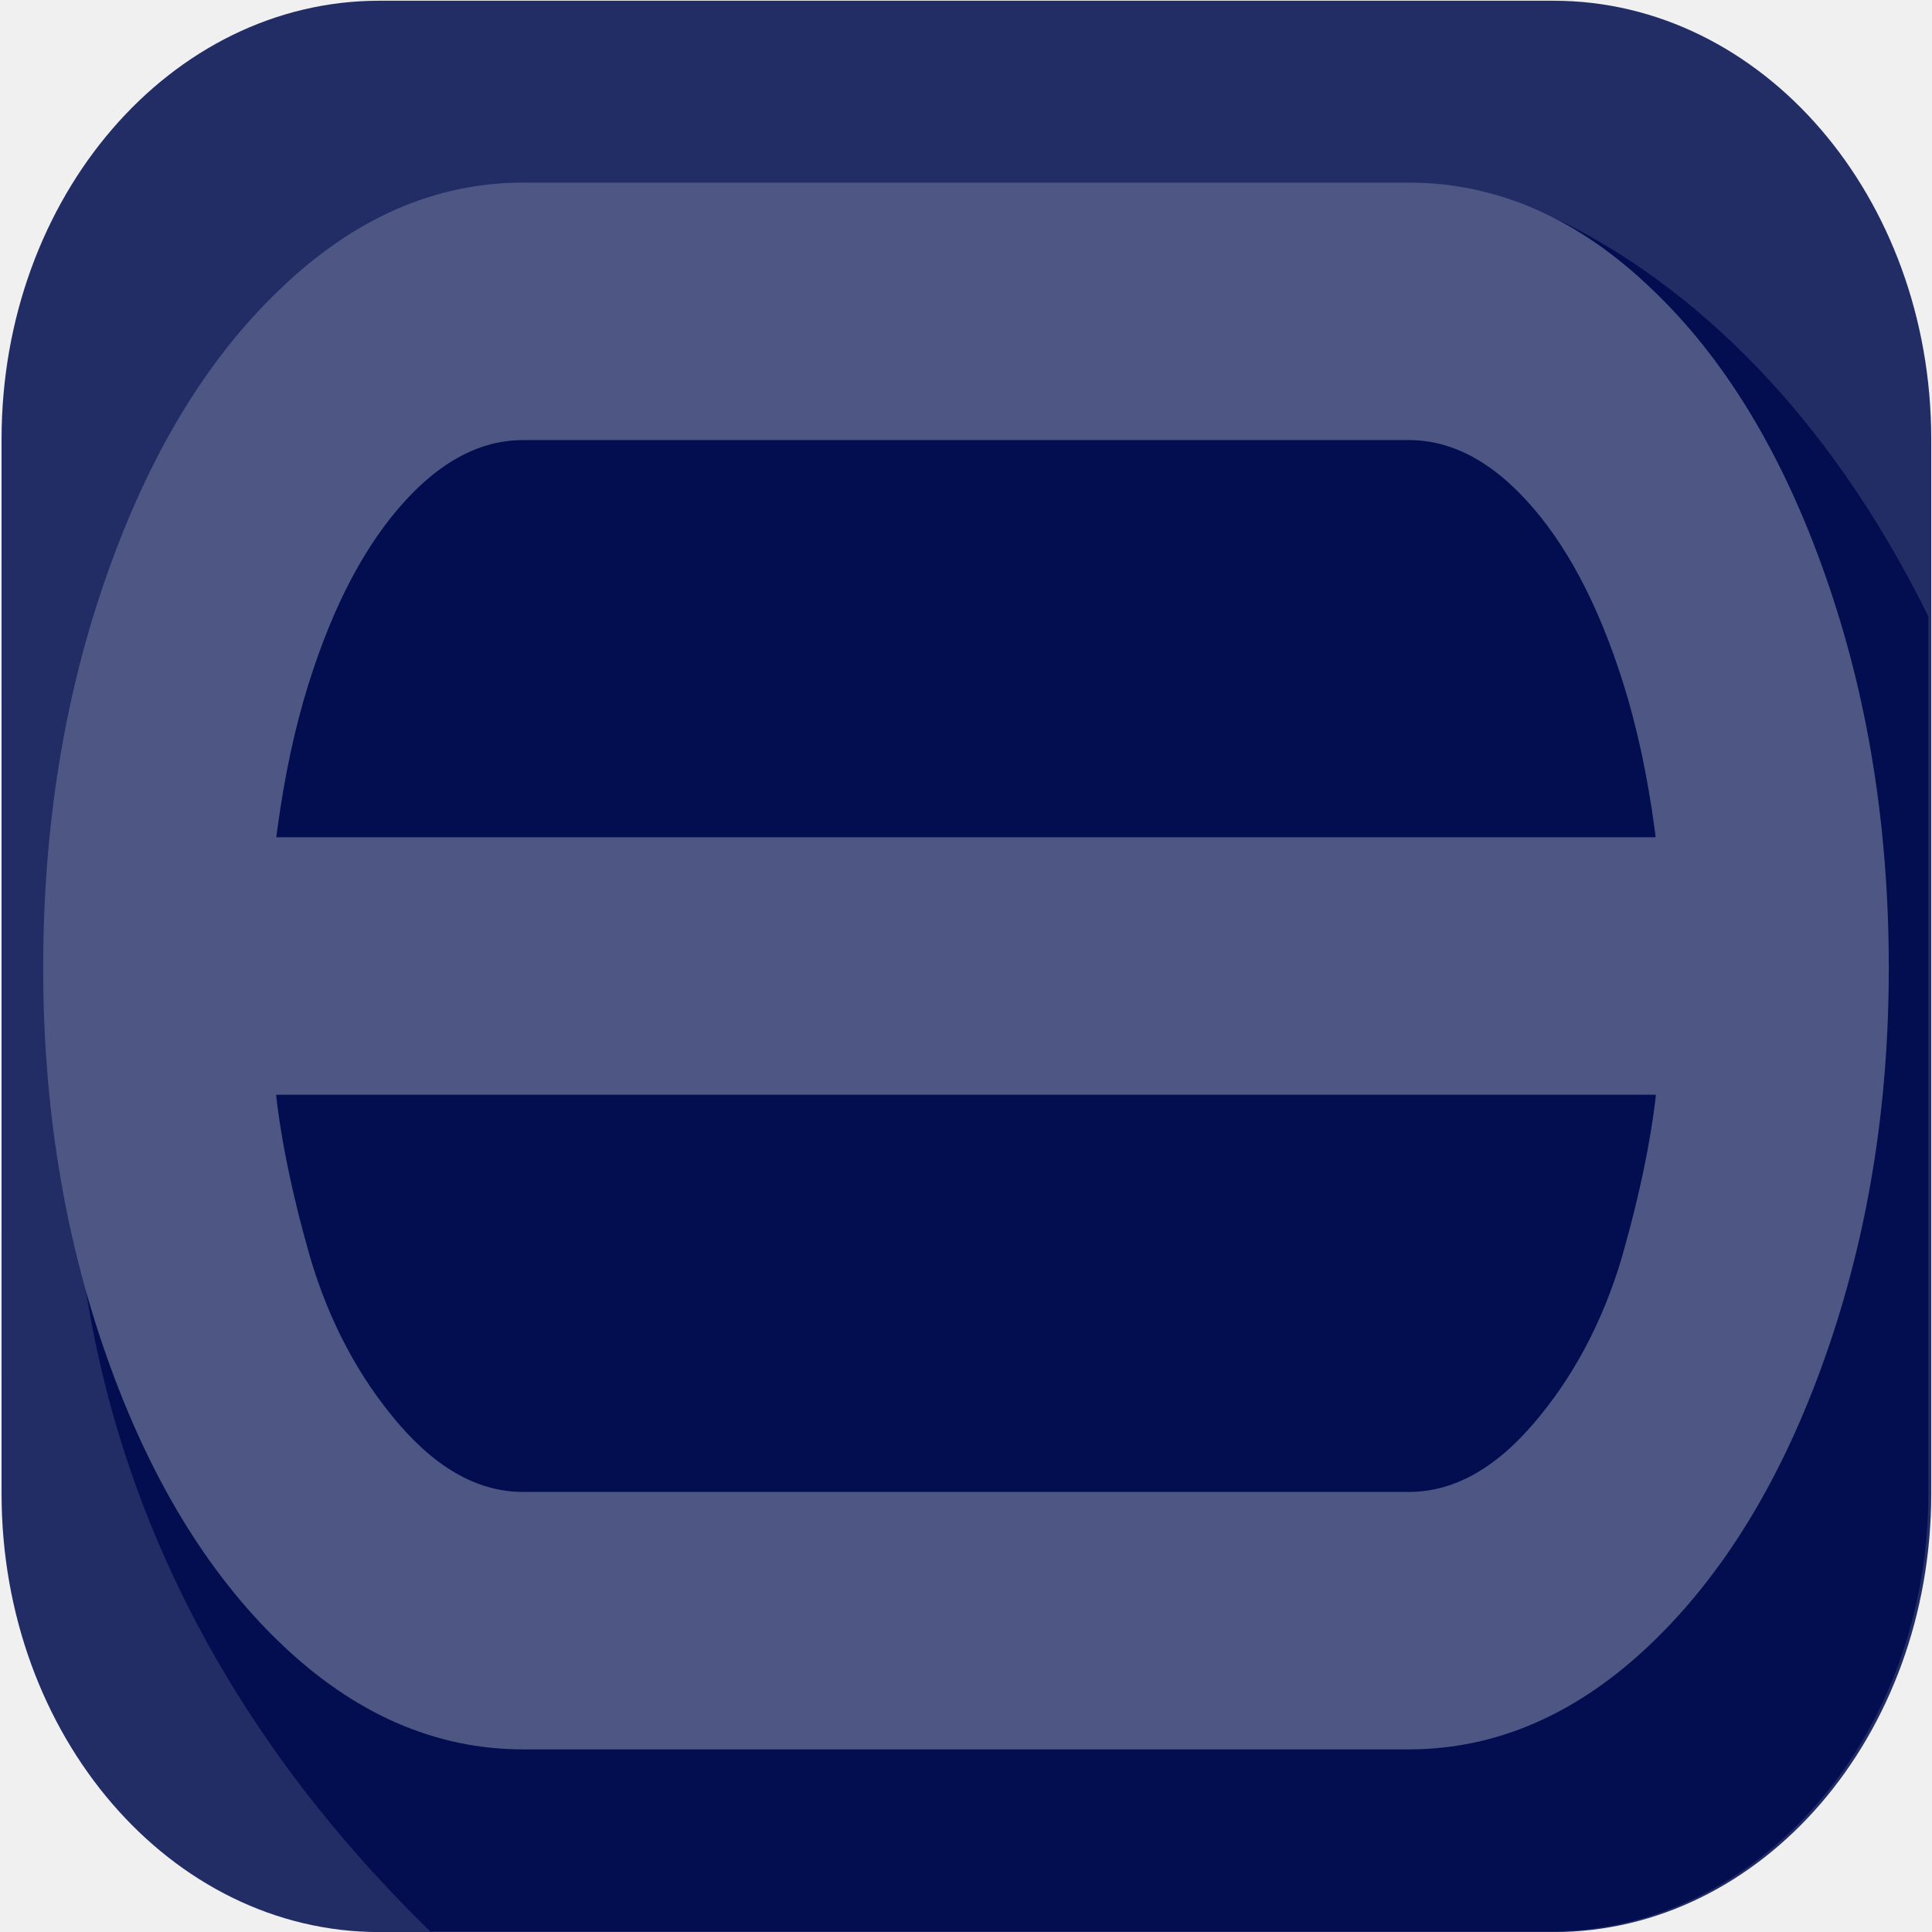
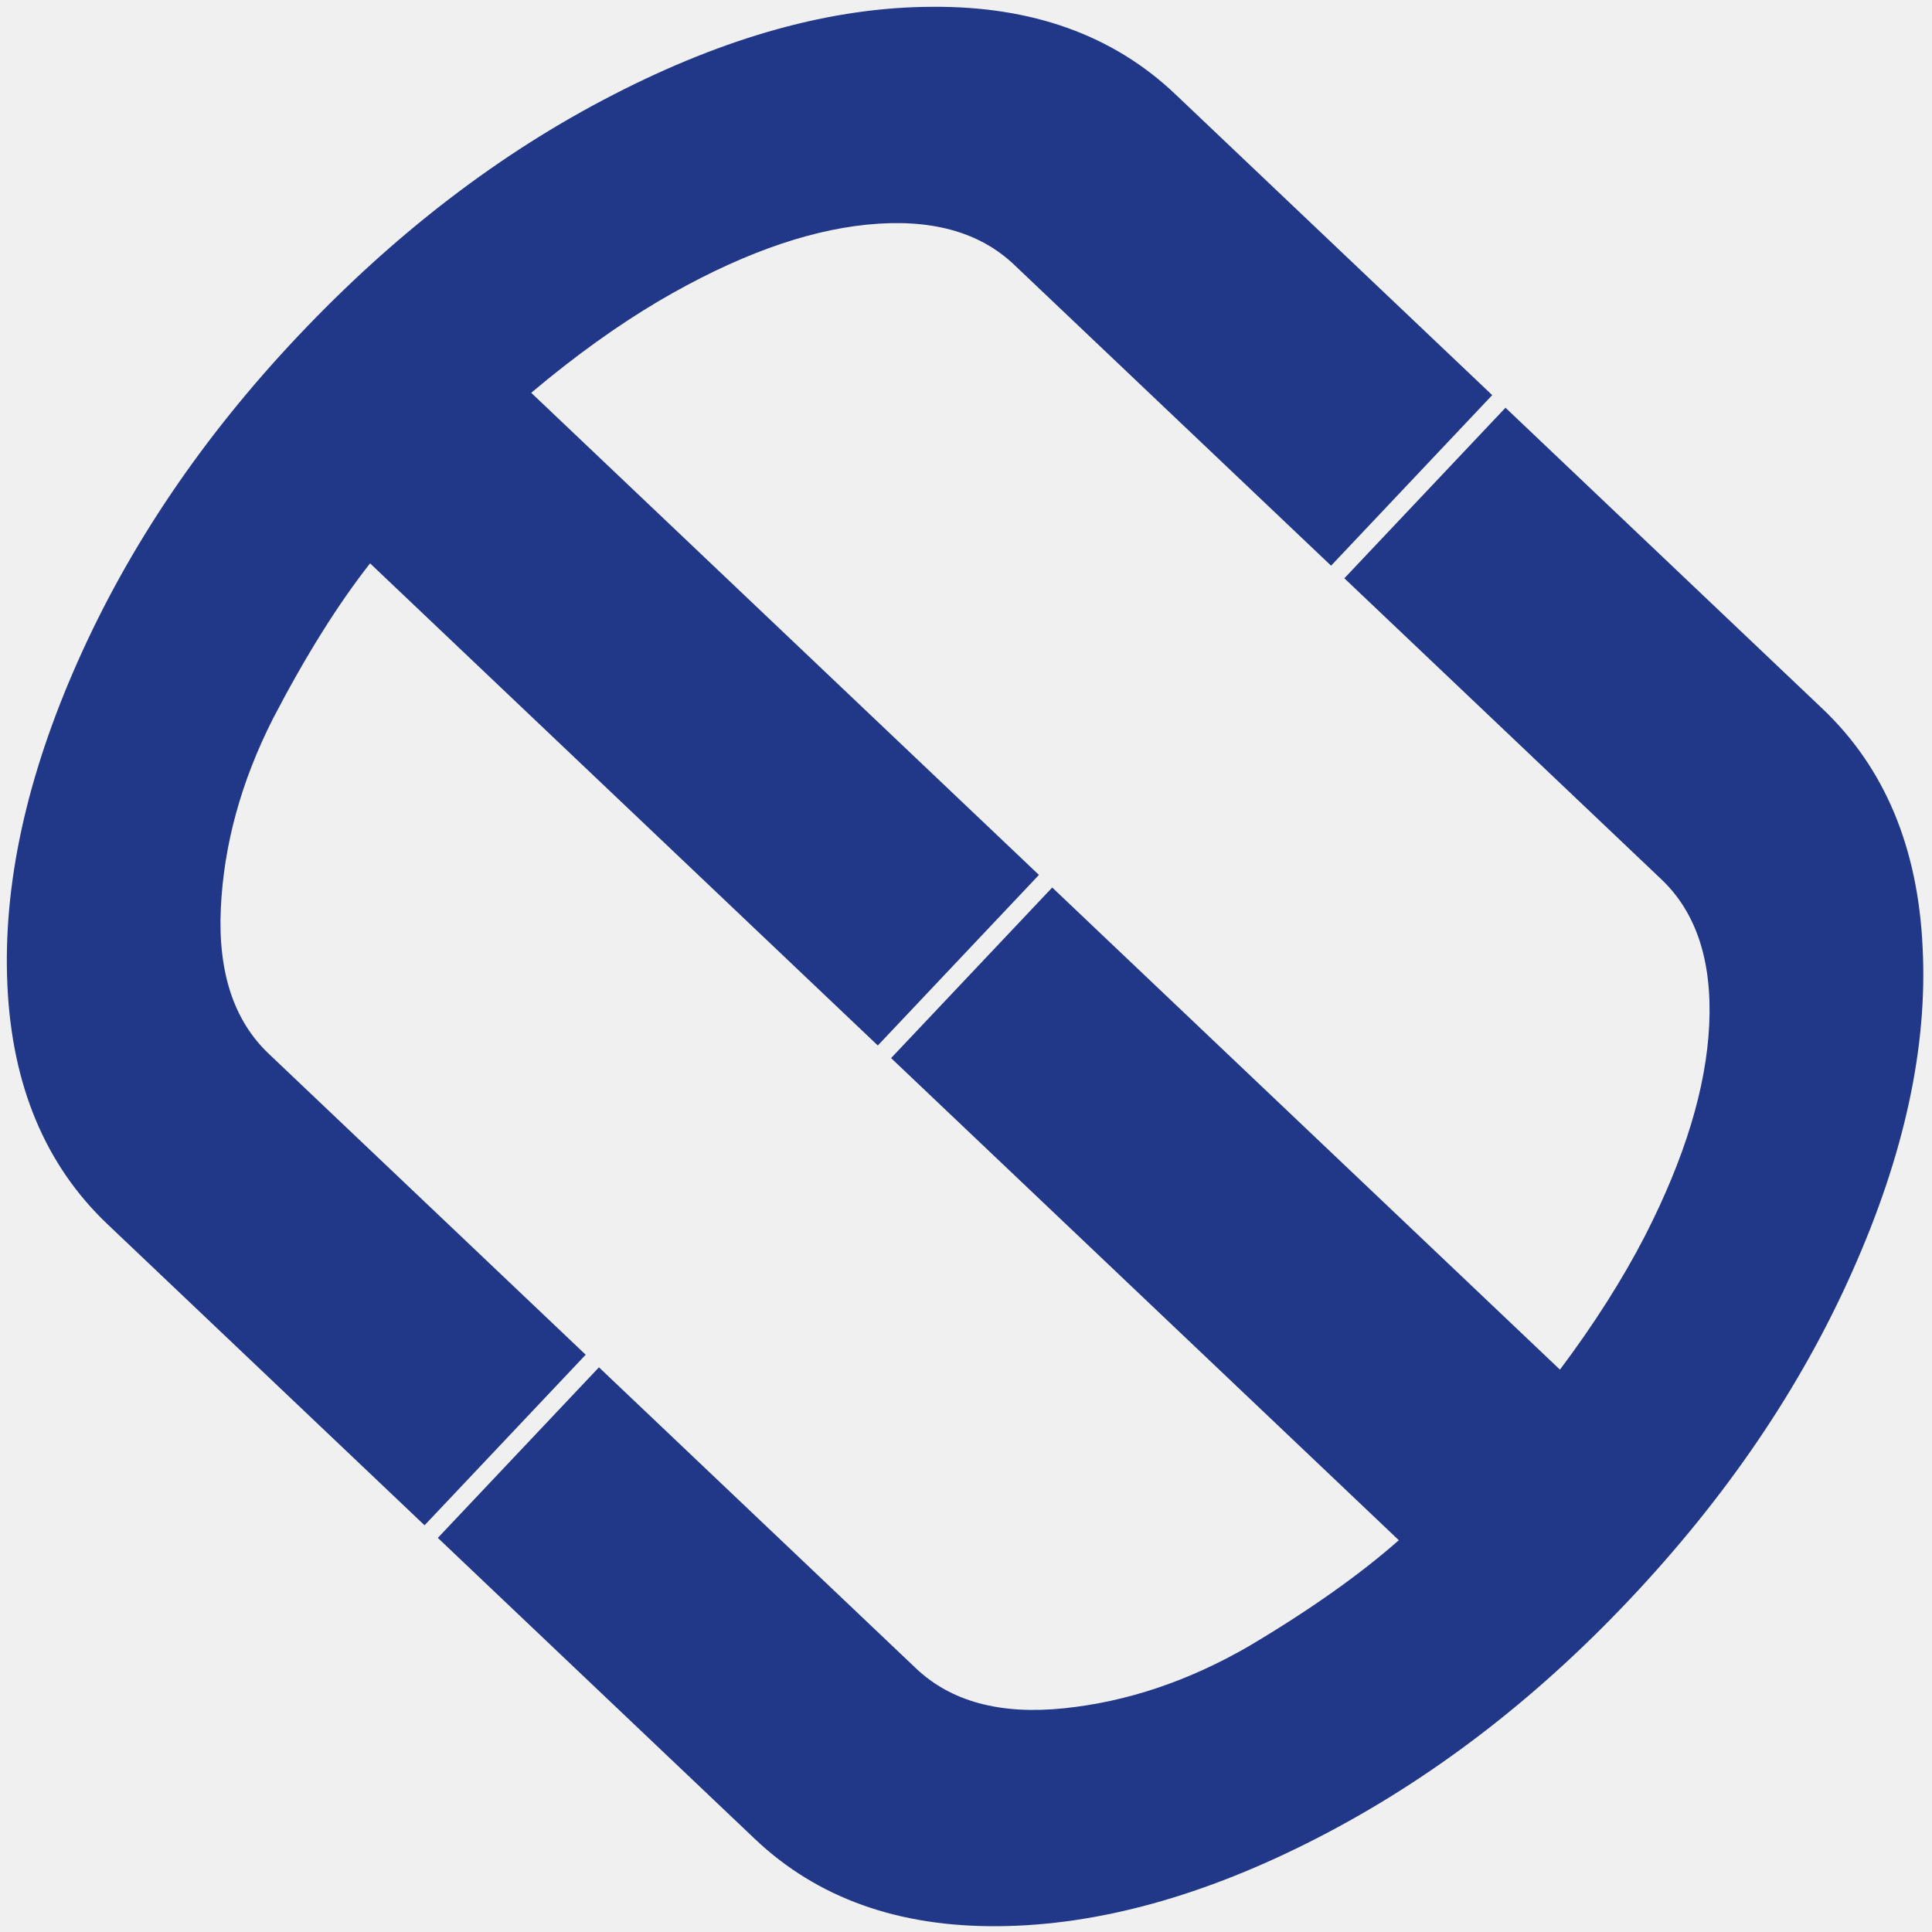
<svg xmlns="http://www.w3.org/2000/svg" xmlns:xlink="http://www.w3.org/1999/xlink" width="512" height="512" viewBox="0 0 512 512" version="1.1" id="svg1">
  <defs id="defs1">
+     <linearGradient id="swatch19">
+       <stop style="stop-color:#dddddd;stop-opacity:1;" offset="0" id="stop19" />
+     </linearGradient>
+     <linearGradient id="swatch8">
+       <stop style="stop-color:#000000;stop-opacity:1;" offset="0" id="stop8" />
+     </linearGradient>
    <linearGradient id="linearGradient10">
      <stop style="stop-color:#002aff;stop-opacity:1;" offset="0" id="stop11" />
      <stop style="stop-color:#0025e2;stop-opacity:0;" offset="1" id="stop12" />
    </linearGradient>
    <linearGradient id="swatch6">
      <stop style="stop-color:#0025e2;stop-opacity:1;" offset="0" id="stop6" />
    </linearGradient>
    <filter id="mask-powermask-path-effect4_inverse" style="color-interpolation-filters:sRGB" height="100" width="100" x="-50" y="-50">
      <feColorMatrix id="mask-powermask-path-effect4_primitive1" values="1" type="saturate" result="fbSourceGraphic" />
      <feColorMatrix id="mask-powermask-path-effect4_primitive2" values="-1 0 0 0 1 0 -1 0 0 1 0 0 -1 0 1 0 0 0 1 0 " in="fbSourceGraphic" />
    </filter>
    <mask maskUnits="userSpaceOnUse" id="mask6">
      <rect style="fill:#eeeefa;fill-opacity:1;stroke-width:1.081" id="rect6" width="503.907" height="434.524" x="3" y="53" ry="98.622" />
    </mask>
    <linearGradient xlink:href="#linearGradient10" id="linearGradient12" x1="22.82" y1="248.691" x2="496.254" y2="248.691" gradientUnits="userSpaceOnUse" />
    <mask maskUnits="userSpaceOnUse" id="mask15">
      <path style="display:inline;fill:#eeeefa;fill-opacity:1;stroke:none;stroke-width:5.488;stroke-dasharray:none;stroke-opacity:1" d="m 107.355,492.421 c 0,0 -60.874,-10.693 -82.741,-71.287 C 2.746,360.539 6.293,117.654 6.293,117.654 L -86.496,399.238 0.973,500.568 Z" id="path15" />
    </mask>
  </defs>
-   <g id="layer1" transform="matrix(1.001461,0,0,1.001461,1.450885,13.40186)" style="display:inline">
-     <g id="g6" transform="matrix(1.008741,0,0,1.17082,-3.756649,-74.36092)" style="stroke-width:1;stroke-dasharray:none">
-       <rect style="fill:#222d65;fill-opacity:1;stroke-width:1;stroke-dasharray:none" id="rect1-1" width="503.907" height="434.524" x="3.746" y="53.151" ry="98.622" />
-       <path style="fill:#000c4e;fill-opacity:1;stroke:none;stroke-width:1;stroke-dasharray:none;stroke-opacity:1" d="m 407.95,105.157 c 0,0 105.903,52.206 115.598,236.417 9.695,184.211 -23.865,204.348 -23.865,204.348 l -286.385,0.746 c 0,0 -217.026,-109.632 -190.924,-284.894 19.922,-133.763 89.495,-155.871 89.495,-155.871 z" id="path3" mask="url(#mask6)" />
-     </g>
-     <text xml:space="preserve" style="font-size:509.228px;fill:#4e5784;fill-opacity:1;stroke:#4e5784;stroke-width:6.547;stroke-dasharray:none;stroke-opacity:1" x="-9.139" y="414.424" id="text1" transform="scale(0.9286282,1.076857)">
-       <tspan id="tspan1" x="-9.139" y="414.424" style="font-style:normal;font-variant:normal;font-weight:bold;font-stretch:normal;font-size:509.228px;font-family:Hack;-inkscape-font-specification:Hack;fill:#4e5784;fill-opacity:1;stroke:#4e5784;stroke-width:6.547;stroke-dasharray:none;stroke-opacity:1">∈</tspan>
-     </text>
-     <text xml:space="preserve" style="font-size:509.228px;fill:#4e5784;fill-opacity:1;stroke:#4e5784;stroke-width:6.547;stroke-dasharray:none;stroke-opacity:1" x="-559.466" y="414.424" id="text1-5" transform="scale(-0.9286282,1.076857)">
-       <tspan id="tspan1-0" x="-559.466" y="414.424" style="font-style:normal;font-variant:normal;font-weight:bold;font-stretch:normal;font-size:509.228px;font-family:Hack;-inkscape-font-specification:Hack;fill:#4e5784;fill-opacity:1;stroke:#4e5784;stroke-width:6.547;stroke-dasharray:none;stroke-opacity:1">∈</tspan>
-     </text>
-     <text xml:space="preserve" style="font-style:normal;font-variant:normal;font-weight:normal;font-stretch:normal;font-size:294.868px;line-height:0;font-family:Hack;-inkscape-font-specification:Hack;display:inline;fill:#eeeefa;fill-opacity:1;stroke:none;stroke-width:6.319;stroke-dasharray:none;stroke-opacity:1" x="255.215" y="342.571" id="text6" transform="scale(0.9790892,1.021357)">
-       <tspan id="tspan6" style="font-style:normal;font-variant:normal;font-weight:bold;font-stretch:normal;font-size:294.868px;line-height:0px;font-family:Hack;-inkscape-font-specification:Hack;text-align:center;text-anchor:middle;fill:#eeeefa;fill-opacity:1;stroke:none;stroke-width:6.319;stroke-dasharray:none;stroke-opacity:1" x="255.215" y="342.571">EDU</tspan>
-     </text>
+   <g id="layer1" transform="matrix(1.001461,0,0,1.001461,1.450885,13.40186)" style="display:inline;opacity:1">
+     <rect style="display:none;fill:#222d65;fill-opacity:1;stroke-width:0.884;stroke-dasharray:none" id="rect1-1" width="413.603" height="413.933" x="143.718" y="-206.042" ry="93.948" transform="matrix(0.7264412,0.6872286,-0.6880737,0.7256408,0,0)" rx="87.399" />
+     <path style="display:none;fill:#000c4e;fill-opacity:1;stroke:none;stroke-width:1;stroke-dasharray:none;stroke-opacity:1" d="m 407.95,105.157 c 0,0 105.903,52.206 115.598,236.417 9.695,184.211 -23.865,204.348 -23.865,204.348 l -286.385,0.746 c 0,0 -217.026,-109.632 -190.924,-284.894 19.922,-133.763 89.495,-155.871 89.495,-155.871 z" id="path3" mask="url(#mask6)" transform="matrix(0.5962576,0.5640722,-0.6554675,0.6912544,278.7807,-89.59932)" />
  </g>
-   <g id="g14" transform="matrix(1.001461,0,0,1.001461,1.450885,13.40186)" style="display:inline">
-     <g id="g12" transform="matrix(1.013356,0,0,1.176176,-4.830801,-75.70335)" style="stroke-width:1;stroke-dasharray:none">
-       <rect style="fill:#222d65;fill-opacity:1;stroke-width:1;stroke-dasharray:none" id="rect12" width="503.907" height="434.524" x="3.746" y="53.151" ry="98.622" />
-       <path style="fill:#000c4e;fill-opacity:1;stroke:none;stroke-width:1;stroke-dasharray:none;stroke-opacity:1" d="m 390.22,95.992 c 0,0 142.545,25.728 159.333,250.165 13.764,184.019 -49.87,199.765 -49.87,199.765 l -286.385,0.746 c 0,0 -212.889,-80.608 -189.15,-271.655 C 40.809,140.92 111.869,105.903 111.869,105.903 Z" id="path12" mask="url(#mask6)" />
-     </g>
-     <path id="text12" style="font-size:509.228px;fill:#4e5784;fill-opacity:1;stroke:#4e5784;stroke-width:6.547;stroke-dasharray:none;stroke-opacity:1" d="m 137.019,38.214 c -22.474,0 -43.179,9.102 -62.112,27.31 C 55.973,83.553 40.964,108.367 29.88,139.962 18.797,171.379 13.256,205.652 13.256,242.781 c 0,36.415 5.541,70.329 16.624,101.746 11.083,31.417 26.092,56.231 45.026,74.438 18.934,18.207 39.638,27.31 62.112,27.31 H 251.775 V 384.691 H 137.019 c -12.623,0 -24.398,-6.337 -35.327,-19.011 C 90.762,353.005 82.679,337.834 77.446,320.162 72.366,302.311 69.211,286.604 67.979,273.037 H 251.775 V 211.451 H 67.979 c 1.693,-14.816 4.309,-28.382 7.85,-40.698 6.465,-22.135 15.087,-39.448 25.863,-51.944 10.929,-12.674 22.705,-19.011 35.327,-19.011 H 251.775 V 38.214 Z m 119.56,0 v 61.584 h 114.758 c 12.623,0 24.398,6.337 35.327,19.011 10.775,12.495 19.395,29.809 25.861,51.944 3.54,12.317 6.157,25.883 7.85,40.698 h -183.796 v 61.586 h 183.796 c -1.231,13.566 -4.387,29.274 -9.467,47.125 -5.234,17.672 -13.315,32.844 -24.244,45.517 -10.929,12.674 -22.705,19.011 -35.327,19.011 H 256.579 v 61.584 h 114.758 c 22.474,0 43.177,-9.102 62.11,-27.31 18.934,-18.207 33.943,-43.021 45.026,-74.438 11.083,-31.417 16.626,-65.331 16.626,-101.746 0,-37.129 -5.543,-71.402 -16.626,-102.819 C 467.39,108.367 452.381,83.553 433.447,65.524 414.513,47.316 393.811,38.214 371.337,38.214 Z" />
-     <text xml:space="preserve" style="font-style:normal;font-variant:normal;font-weight:normal;font-stretch:normal;font-size:294.868px;line-height:0;font-family:Hack;-inkscape-font-specification:Hack;display:none;fill:#eeeefa;fill-opacity:1;stroke:none;stroke-width:6.319;stroke-dasharray:none;stroke-opacity:1" x="255.215" y="342.571" id="text14" transform="scale(0.9790892,1.021357)">
-       <tspan id="tspan14" style="font-style:normal;font-variant:normal;font-weight:bold;font-stretch:normal;font-size:294.868px;line-height:0px;font-family:Hack;-inkscape-font-specification:Hack;text-align:center;text-anchor:middle;fill:#eeeefa;fill-opacity:1;stroke:none;stroke-width:6.319;stroke-dasharray:none;stroke-opacity:1" x="255.215" y="342.571">EDU</tspan>
-     </text>
-   </g>
+   <path id="text12" style="font-size:509.228px;display:inline;fill:#213787;fill-opacity:1;stroke:none;stroke-width:6.61;stroke-dasharray:none;stroke-opacity:1" d="M 311.44,24.938 C 294.986,9.315 273.518,1.603 247.032,1.804 220.67,1.875 192.477,9.654 162.456,25.14 132.558,40.494 104.738,61.797 78.994,89.049 53.744,115.776 34.286,144.52 20.616,175.284 6.946,206.047 0.729,234.693 1.965,261.219 3.202,287.745 12.048,308.819 28.501,324.442 l 84.011,79.774 42.701,-45.201 -84.011,-79.774 C 61.961,270.466 57.734,257.629 58.521,240.729 59.307,223.829 63.91,207.075 72.332,190.466 80.99,173.833 89.571,160.111 98.076,149.297 L 232.63,277.065 275.332,231.863 140.778,104.095 c 11.513,-9.697 22.834,-17.835 33.966,-24.414 20.081,-11.752 38.398,-18.466 54.95,-20.146 16.789,-1.705 29.804,1.83 39.045,10.604 l 84.011,79.774 42.701,-45.201 z m 87.528,83.113 -42.701,45.201 84.013,79.775 c 9.241,8.775 13.467,21.612 12.681,38.512 -0.775,16.662 -6.47,35.362 -17.084,56.102 -5.948,11.501 -13.439,23.277 -22.472,35.328 L 278.849,235.202 236.147,280.404 370.701,408.172 c -10.308,9.101 -23.509,18.437 -39.605,28.007 -16.085,9.332 -32.52,14.85 -49.309,16.555 -16.789,1.705 -29.804,-1.83 -39.045,-10.604 l -84.013,-79.775 -42.701,45.201 84.013,79.775 c 16.453,15.623 37.92,23.334 64.406,23.132 26.486,-0.202 54.679,-7.981 84.576,-23.335 29.897,-15.354 57.471,-36.393 82.72,-63.121 25.744,-27.251 45.45,-56.26 59.12,-87.023 13.794,-30.895 20.011,-59.541 18.651,-85.936 -1.237,-26.526 -10.081,-47.598 -26.534,-63.221 z" />
+   <text xml:space="preserve" style="font-size:74.667px;display:none;fill:#ffffff;fill-opacity:0.708" x="36.517" y="284" id="text2">
+     <tspan x="36.517" y="284" id="tspan3" style="font-size:74.667px">ElementEDU</tspan>
+   </text>
</svg>
